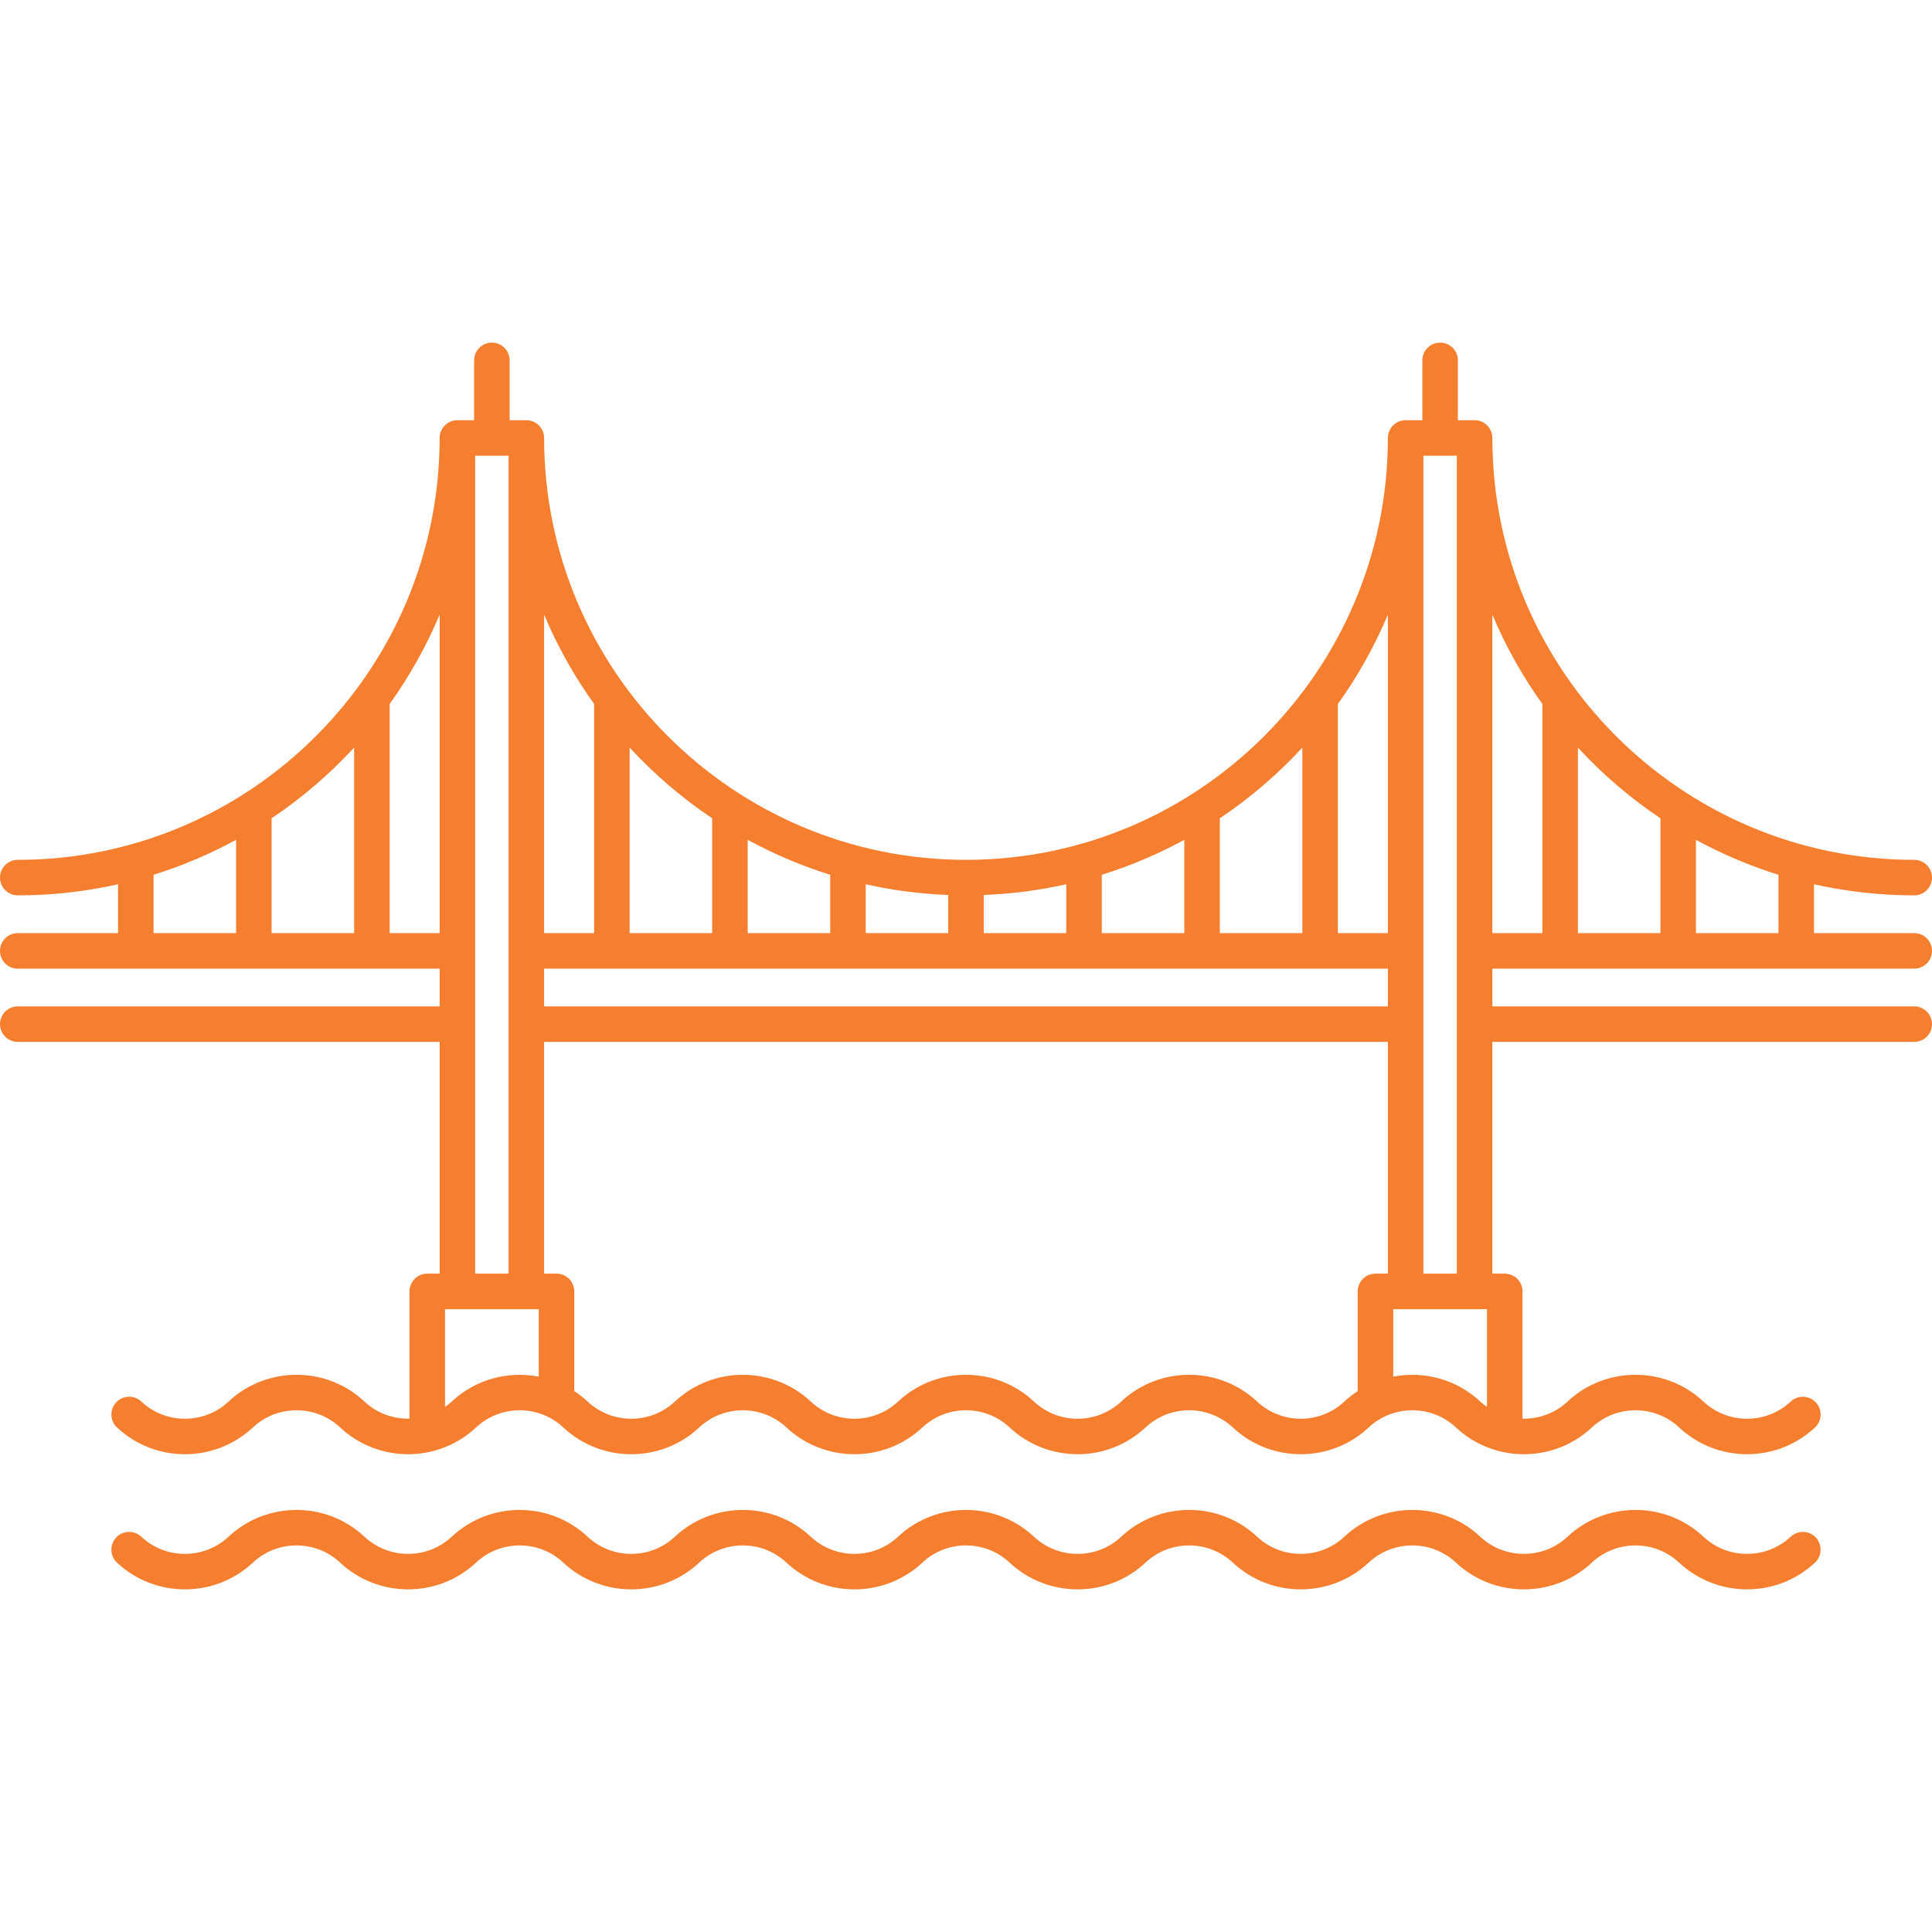
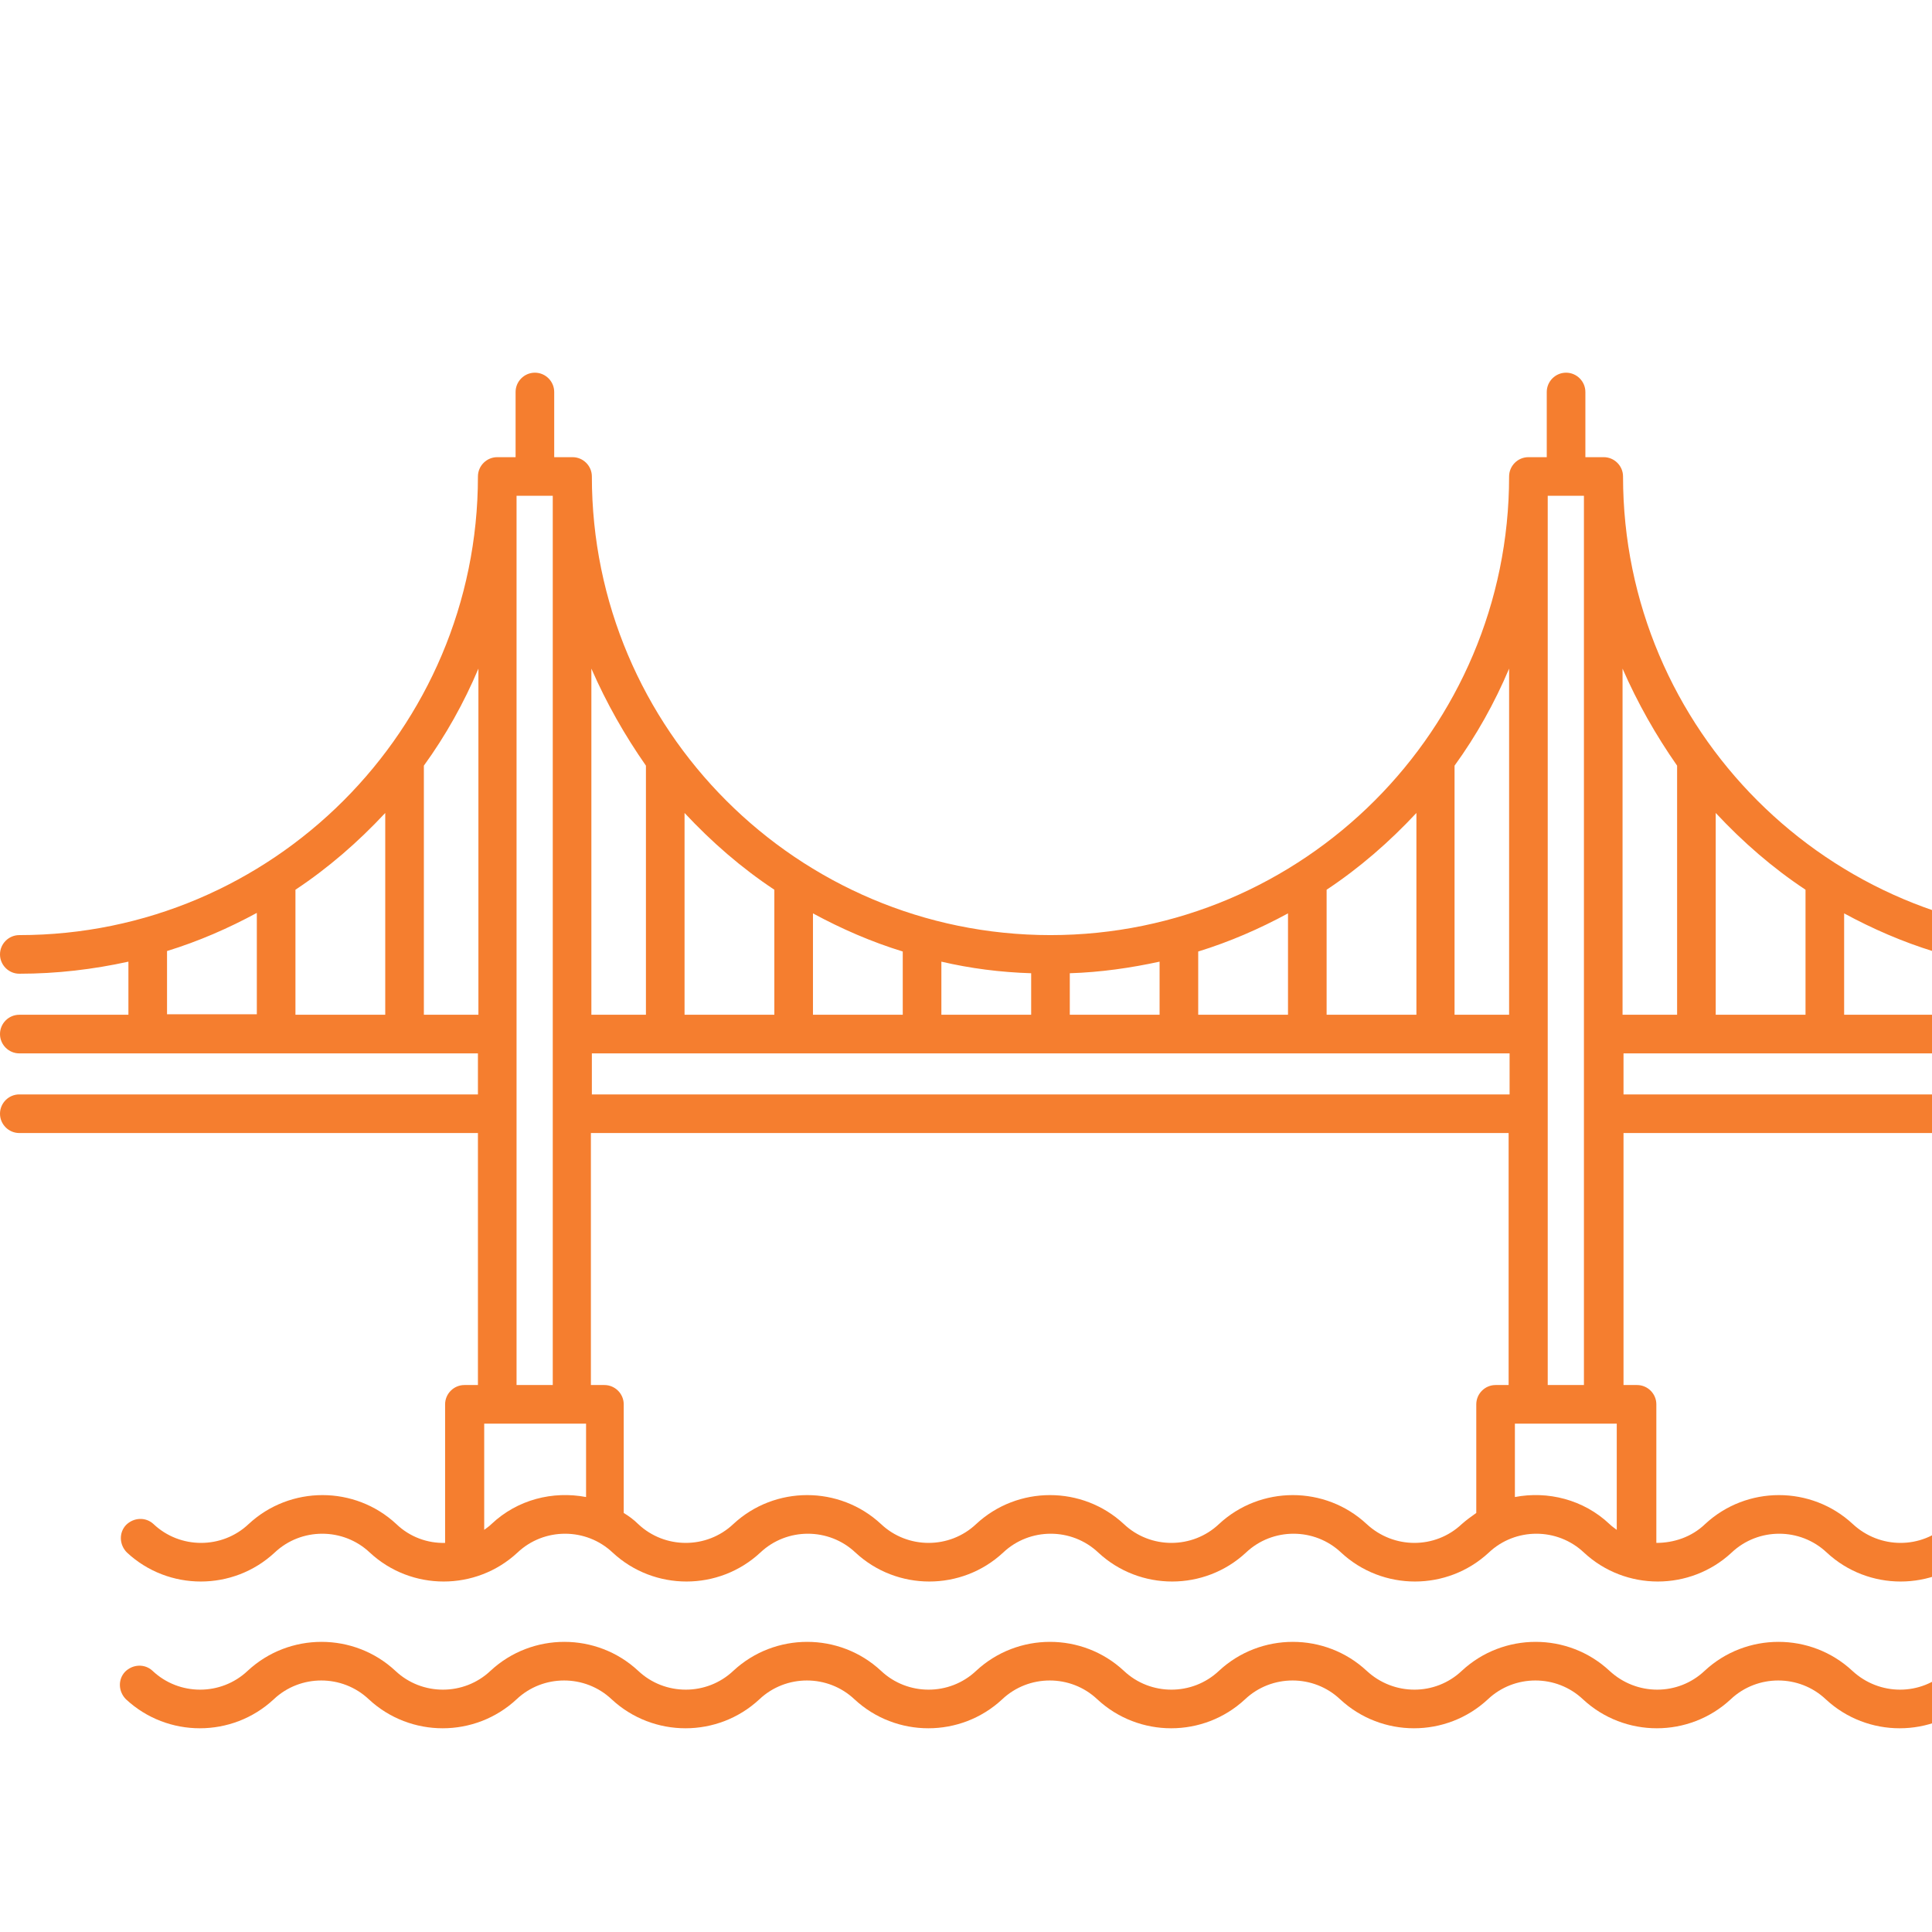
- <svg xmlns="http://www.w3.org/2000/svg" version="1.1" id="Capa_1" x="0px" y="0px" viewBox="0 0 435.185 435.185" style="enable-background:new 0 0 435.185 435.185;" xml:space="preserve" width="512px" height="512px">
-   <g>
-     <path d="M431.185,218.187c2.209,0,4-1.791,4-4c0-2.209-1.791-4-4-4h-22.58v-11.006c7.27,1.632,14.825,2.499,22.58,2.499   c2.209,0,4-1.791,4-4s-1.791-4-4-4c-52.4,0-95.029-42.63-95.029-95.029c0-2.209-1.791-4-4-4h-3.768V81.176c0-2.209-1.791-4-4-4   c-2.209,0-4,1.791-4,4v13.476h-3.767c-2.209,0-4,1.791-4,4c0,52.399-42.63,95.029-95.029,95.029   c-52.399,0-95.029-42.63-95.029-95.029c0-2.209-1.791-4-4-4h-3.767V81.176c0-2.209-1.791-4-4-4s-4,1.791-4,4v13.476h-3.767   c-2.209,0-4,1.791-4,4c0,52.399-42.63,95.029-95.029,95.029c-2.209,0-4,1.791-4,4s1.791,4,4,4c7.759,0,15.317-0.868,22.59-2.501   v11.008H4c-2.209,0-4,1.791-4,4c0,2.209,1.791,4,4,4h95.029v8.5H4c-2.209,0-4,1.791-4,4c0,2.209,1.791,4,4,4h95.029v52.2h-2.791   c-2.209,0-4,1.791-4,4v28.669c-3.642,0.079-7.308-1.199-10.146-3.857c-8.58-8.037-22.022-8.037-30.603-0.001   c-5.514,5.166-14.152,5.164-19.665,0c-1.612-1.51-4.143-1.427-5.654,0.186c-1.51,1.612-1.427,4.144,0.185,5.654   c8.58,8.036,22.022,8.035,30.603-0.001c5.513-5.164,14.151-5.165,19.665,0.001c8.581,8.036,22.023,8.035,30.603-0.001   c5.514-5.164,14.151-5.165,19.664,0.001c8.582,8.036,22.023,8.035,30.603-0.001c5.514-5.164,14.151-5.165,19.665,0.001   c8.581,8.036,22.023,8.035,30.602-0.001c5.513-5.163,14.151-5.166,19.665,0.001c8.582,8.035,22.022,8.036,30.603-0.001   c5.514-5.165,14.151-5.164,19.665,0.001c8.581,8.036,22.023,8.035,30.602-0.001c5.515-5.165,14.152-5.164,19.665,0.001   c8.581,8.036,22.023,8.035,30.603-0.001c5.515-5.165,14.152-5.164,19.665,0.001c4.29,4.018,9.796,6.026,15.302,6.026   c5.505,0,11.011-2.009,15.301-6.026c1.612-1.511,1.695-4.042,0.185-5.654c-1.51-1.611-4.041-1.693-5.654-0.186   c-5.512,5.166-14.149,5.165-19.665,0.001c-8.579-8.037-22.023-8.038-30.603-0.001c-2.838,2.66-6.504,3.939-10.146,3.86v-28.671   c0-2.209-1.791-4-4-4h-2.792v-52.2h95.029c2.209,0,4-1.791,4-4c0-2.209-1.791-4-4-4h-95.029v-8.5H431.185z M400.604,210.187h-18.59   v-21.017c5.876,3.205,12.096,5.855,18.59,7.877V210.187z M374.015,184.321v25.866h-18.592v-41.792   C360.961,174.406,367.201,179.759,374.015,184.321z M347.423,158.574v51.613h-11.267v-71.738   C339.162,145.602,342.954,152.347,347.423,158.574z M312.621,226.687H122.563v-8.5h190.058V226.687z M107.029,102.651h7.534   v184.233h-7.534V102.651z M248.178,210.187v-13.142c6.494-2.022,12.714-4.673,18.59-7.878v21.02H248.178z M240.178,210.187h-18.59   v-8.592c6.36-0.244,12.573-1.064,18.59-2.415V210.187z M213.588,210.187h-18.58v-11.007c6.013,1.351,12.224,2.171,18.58,2.415   V210.187z M187.008,210.187h-18.59v-21.02c5.876,3.205,12.096,5.855,18.59,7.879V210.187z M320.621,102.651h7.534v184.233h-7.534   V102.651z M312.621,210.187h-11.264v-51.618c4.467-6.227,8.258-12.969,11.264-20.12V210.187z M293.357,168.391v41.797h-18.59   v-25.87C281.581,179.755,287.82,174.402,293.357,168.391z M160.417,184.318v25.869h-18.591v-41.797   C147.364,174.402,153.604,179.756,160.417,184.318z M133.826,158.568v51.619h-11.263v-71.738   C125.569,145.6,129.36,152.342,133.826,158.568z M79.77,168.386v41.802H61.18v-25.873C67.993,179.751,74.233,174.397,79.77,168.386   z M34.59,197.045c6.494-2.023,12.714-4.674,18.59-7.88v21.022H34.59V197.045z M87.77,210.187v-51.625   c4.465-6.225,8.254-12.965,11.259-20.113v71.738H87.77z M101.756,315.698c-0.481,0.451-0.994,0.848-1.519,1.22v-22.03h21.12v15.204   C114.516,308.766,107.17,310.629,101.756,315.698z M333.429,315.699c-5.412-5.07-12.759-6.935-19.601-5.607v-15.204h21.119v22.031   C334.422,316.547,333.91,316.15,333.429,315.699z M309.828,286.888c-2.209,0-4,1.791-4,4v22.468   c-1.048,0.689-2.059,1.459-3.002,2.343c-5.512,5.166-14.15,5.165-19.665,0.001c-8.578-8.037-22.022-8.038-30.603-0.001   c-5.514,5.166-14.151,5.163-19.665,0.001c-8.579-8.038-22.022-8.036-30.602-0.001c-5.514,5.166-14.152,5.163-19.665,0.001   c-8.579-8.037-22.022-8.037-30.603-0.001c-5.513,5.164-14.151,5.164-19.665,0.001c-0.943-0.884-1.954-1.653-3.001-2.342v-22.47   c0-2.209-1.791-4-4-4h-2.794v-52.2h190.058v52.2H309.828z" fill="#F57E2F" />
-     <path d="M403.361,346.142c-5.512,5.165-14.149,5.166-19.665,0.001c-8.579-8.038-22.023-8.037-30.603-0.001   c-5.512,5.165-14.149,5.166-19.665,0.001c-8.578-8.038-22.023-8.037-30.603-0.001c-5.512,5.165-14.15,5.166-19.665,0.001   c-8.578-8.038-22.022-8.037-30.603-0.001c-5.514,5.166-14.151,5.163-19.665,0.001c-8.579-8.038-22.022-8.035-30.602-0.001   c-5.514,5.165-14.152,5.164-19.665,0.001c-8.579-8.037-22.022-8.036-30.603-0.001c-5.513,5.164-14.151,5.163-19.665,0.001   c-8.579-8.037-22.021-8.036-30.603-0.001c-5.513,5.164-14.151,5.163-19.665,0.001c-8.58-8.037-22.022-8.036-30.603-0.001   c-5.514,5.165-14.152,5.165-19.665,0c-1.612-1.51-4.143-1.427-5.654,0.186c-1.51,1.612-1.427,4.143,0.185,5.654   c8.58,8.035,22.022,8.036,30.603-0.001c5.513-5.163,14.151-5.166,19.665,0.001c8.581,8.035,22.023,8.036,30.603-0.001   c5.514-5.165,14.151-5.164,19.664,0.001c8.582,8.035,22.023,8.036,30.603-0.001c5.514-5.163,14.151-5.166,19.665,0.001   c8.581,8.035,22.023,8.036,30.602-0.001c5.513-5.164,14.151-5.165,19.665,0.001c8.581,8.034,22.021,8.037,30.603-0.001   c5.514-5.164,14.151-5.165,19.665,0.001c8.581,8.036,22.023,8.035,30.602-0.001c5.515-5.164,14.152-5.165,19.665,0.001   c8.581,8.036,22.023,8.035,30.603-0.001c5.515-5.164,14.152-5.165,19.665,0.001c4.29,4.017,9.796,6.026,15.302,6.026   c5.505,0,11.011-2.009,15.301-6.026c1.612-1.511,1.695-4.042,0.185-5.654C407.506,344.717,404.975,344.635,403.361,346.142z" fill="#F57E2F" />
-   </g>
-   <g>
- </g>
-   <g>
- </g>
-   <g>
- </g>
-   <g>
- </g>
-   <g>
- </g>
-   <g>
- </g>
-   <g>
- </g>
-   <g>
- </g>
-   <g>
- </g>
-   <g>
- </g>
-   <g>
- </g>
-   <g>
- </g>
-   <g>
- </g>
-   <g>
- </g>
-   <g>
- </g>
+ <svg xmlns="http://www.w3.org/2000/svg" viewBox="0 0 400.2 400.2" width="512" height="512">
+   <style>.a{fill:#F57E2F;}</style>
+   <path d="M431.2 218.2c2.2 0 4-1.8 4-4 0-2.2-1.8-4-4-4h-22.6v-11c7.3 1.6 14.8 2.5 22.6 2.5 2.2 0 4-1.8 4-4s-1.8-4-4-4c-52.4 0-95-42.6-95-95 0-2.2-1.8-4-4-4h-3.8V81.2c0-2.2-1.8-4-4-4 -2.2 0-4 1.8-4 4v13.5h-3.8c-2.2 0-4 1.8-4 4 0 52.4-42.6 95-95 95 -52.4 0-95-42.6-95-95 0-2.2-1.8-4-4-4h-3.8V81.2c0-2.2-1.8-4-4-4s-4 1.8-4 4v13.5h-3.8c-2.2 0-4 1.8-4 4 0 52.4-42.6 95-95 95 -2.2 0-4 1.8-4 4s1.8 4 4 4c7.8 0 15.3-0.9 22.6-2.5v11H4c-2.2 0-4 1.8-4 4 0 2.2 1.8 4 4 4h95v8.5H4c-2.2 0-4 1.8-4 4 0 2.2 1.8 4 4 4h95v52.2h-2.8c-2.2 0-4 1.8-4 4v28.7c-3.6 0.1-7.3-1.2-10.1-3.9 -8.6-8-22-8-30.6 0 -5.5 5.2-14.2 5.2-19.7 0 -1.6-1.5-4.1-1.4-5.7 0.2 -1.5 1.6-1.4 4.1 0.2 5.7 8.6 8 22 8 30.6 0 5.5-5.2 14.2-5.2 19.7 0 8.6 8 22 8 30.6 0 5.5-5.2 14.2-5.2 19.7 0 8.6 8 22 8 30.6 0 5.5-5.2 14.2-5.2 19.7 0 8.6 8 22 8 30.6 0 5.5-5.2 14.2-5.2 19.7 0 8.6 8 22 8 30.6 0 5.5-5.2 14.2-5.2 19.7 0 8.6 8 22 8 30.6 0 5.5-5.2 14.2-5.2 19.7 0 8.6 8 22 8 30.6 0 5.5-5.2 14.2-5.2 19.7 0 4.3 4 9.8 6 15.3 6 5.5 0 11-2 15.3-6 1.6-1.5 1.7-4 0.2-5.7 -1.5-1.6-4-1.7-5.7-0.2 -5.5 5.2-14.1 5.2-19.7 0 -8.6-8-22-8-30.6 0 -2.8 2.7-6.5 3.9-10.1 3.9v-28.7c0-2.2-1.8-4-4-4h-2.8v-52.2h95c2.2 0 4-1.8 4-4 0-2.2-1.8-4-4-4h-95v-8.5H431.2zM400.6 210.2h-18.6v-21c5.9 3.2 12.1 5.9 18.6 7.9V210.2zM374 184.3v25.9h-18.6v-41.8C361 174.4 367.2 179.8 374 184.3zM347.4 158.6v51.6h-11.3v-71.7C339.2 145.6 343 152.3 347.4 158.6zM312.6 226.7H122.6v-8.5h190.1V226.7zM107 102.7h7.5v184.2h-7.5V102.7zM248.2 210.2v-13.1c6.5-2 12.7-4.7 18.6-7.9v21H248.2zM240.2 210.2h-18.6v-8.6c6.4-0.2 12.6-1.1 18.6-2.4V210.2zM213.6 210.2h-18.6v-11c6 1.4 12.2 2.2 18.6 2.4V210.2zM187 210.2h-18.6v-21c5.9 3.2 12.1 5.9 18.6 7.9V210.2zM320.6 102.7h7.5v184.2h-7.5V102.7zM312.6 210.2h-11.3v-51.6c4.5-6.2 8.3-13 11.3-20.1V210.2zM293.4 168.4v41.8h-18.6v-25.9C281.6 179.8 287.8 174.4 293.4 168.4zM160.4 184.3v25.9h-18.6v-41.8C147.4 174.4 153.6 179.8 160.4 184.3zM133.8 158.6v51.6h-11.3v-71.7C125.6 145.6 129.4 152.3 133.8 158.6zM79.8 168.4v41.8H61.2v-25.9C68 179.8 74.2 174.4 79.8 168.4zM34.6 197c6.5-2 12.7-4.7 18.6-7.9v21H34.6V197zM87.8 210.2v-51.6c4.5-6.2 8.3-13 11.3-20.1v71.7H87.8zM101.8 315.7c-0.5 0.5-1 0.8-1.5 1.2v-22h21.1v15.2C114.5 308.8 107.2 310.6 101.8 315.7zM333.4 315.7c-5.4-5.1-12.8-6.9-19.6-5.6v-15.2h21.1v22C334.4 316.5 333.9 316.2 333.4 315.7zM309.8 286.9c-2.2 0-4 1.8-4 4v22.5c-1 0.7-2.1 1.5-3 2.3 -5.5 5.2-14.1 5.2-19.7 0 -8.6-8-22-8-30.6 0 -5.5 5.2-14.2 5.2-19.7 0 -8.6-8-22-8-30.6 0 -5.5 5.2-14.2 5.2-19.7 0 -8.6-8-22-8-30.6 0 -5.5 5.2-14.2 5.2-19.7 0 -0.9-0.9-2-1.7-3-2.3v-22.5c0-2.2-1.8-4-4-4h-2.8v-52.2h190.1v52.2H309.8z" class="a" />
+   <path d="M403.4 346.1c-5.5 5.2-14.1 5.2-19.7 0 -8.6-8-22-8-30.6 0 -5.5 5.2-14.1 5.2-19.7 0 -8.6-8-22-8-30.6 0 -5.5 5.2-14.1 5.2-19.7 0 -8.6-8-22-8-30.6 0 -5.5 5.2-14.2 5.2-19.7 0 -8.6-8-22-8-30.6 0 -5.5 5.2-14.2 5.2-19.7 0 -8.6-8-22-8-30.6 0 -5.5 5.2-14.2 5.2-19.7 0 -8.6-8-22-8-30.6 0 -5.5 5.2-14.2 5.2-19.7 0 -8.6-8-22-8-30.6 0 -5.5 5.2-14.2 5.2-19.7 0 -1.6-1.5-4.1-1.4-5.7 0.2 -1.5 1.6-1.4 4.1 0.2 5.7 8.6 8 22 8 30.6 0 5.5-5.2 14.2-5.2 19.7 0 8.6 8 22 8 30.6 0 5.5-5.2 14.2-5.2 19.7 0 8.6 8 22 8 30.6 0 5.5-5.2 14.2-5.2 19.7 0 8.6 8 22 8 30.6 0 5.5-5.2 14.2-5.2 19.7 0 8.6 8 22 8 30.6 0 5.5-5.2 14.2-5.2 19.7 0 8.6 8 22 8 30.6 0 5.5-5.2 14.2-5.2 19.7 0 8.6 8 22 8 30.6 0 5.5-5.2 14.2-5.2 19.7 0 4.3 4 9.8 6 15.3 6 5.5 0 11-2 15.3-6 1.6-1.5 1.7-4 0.2-5.7C407.5 344.7 405 344.6 403.4 346.1z" class="a" />
</svg>
